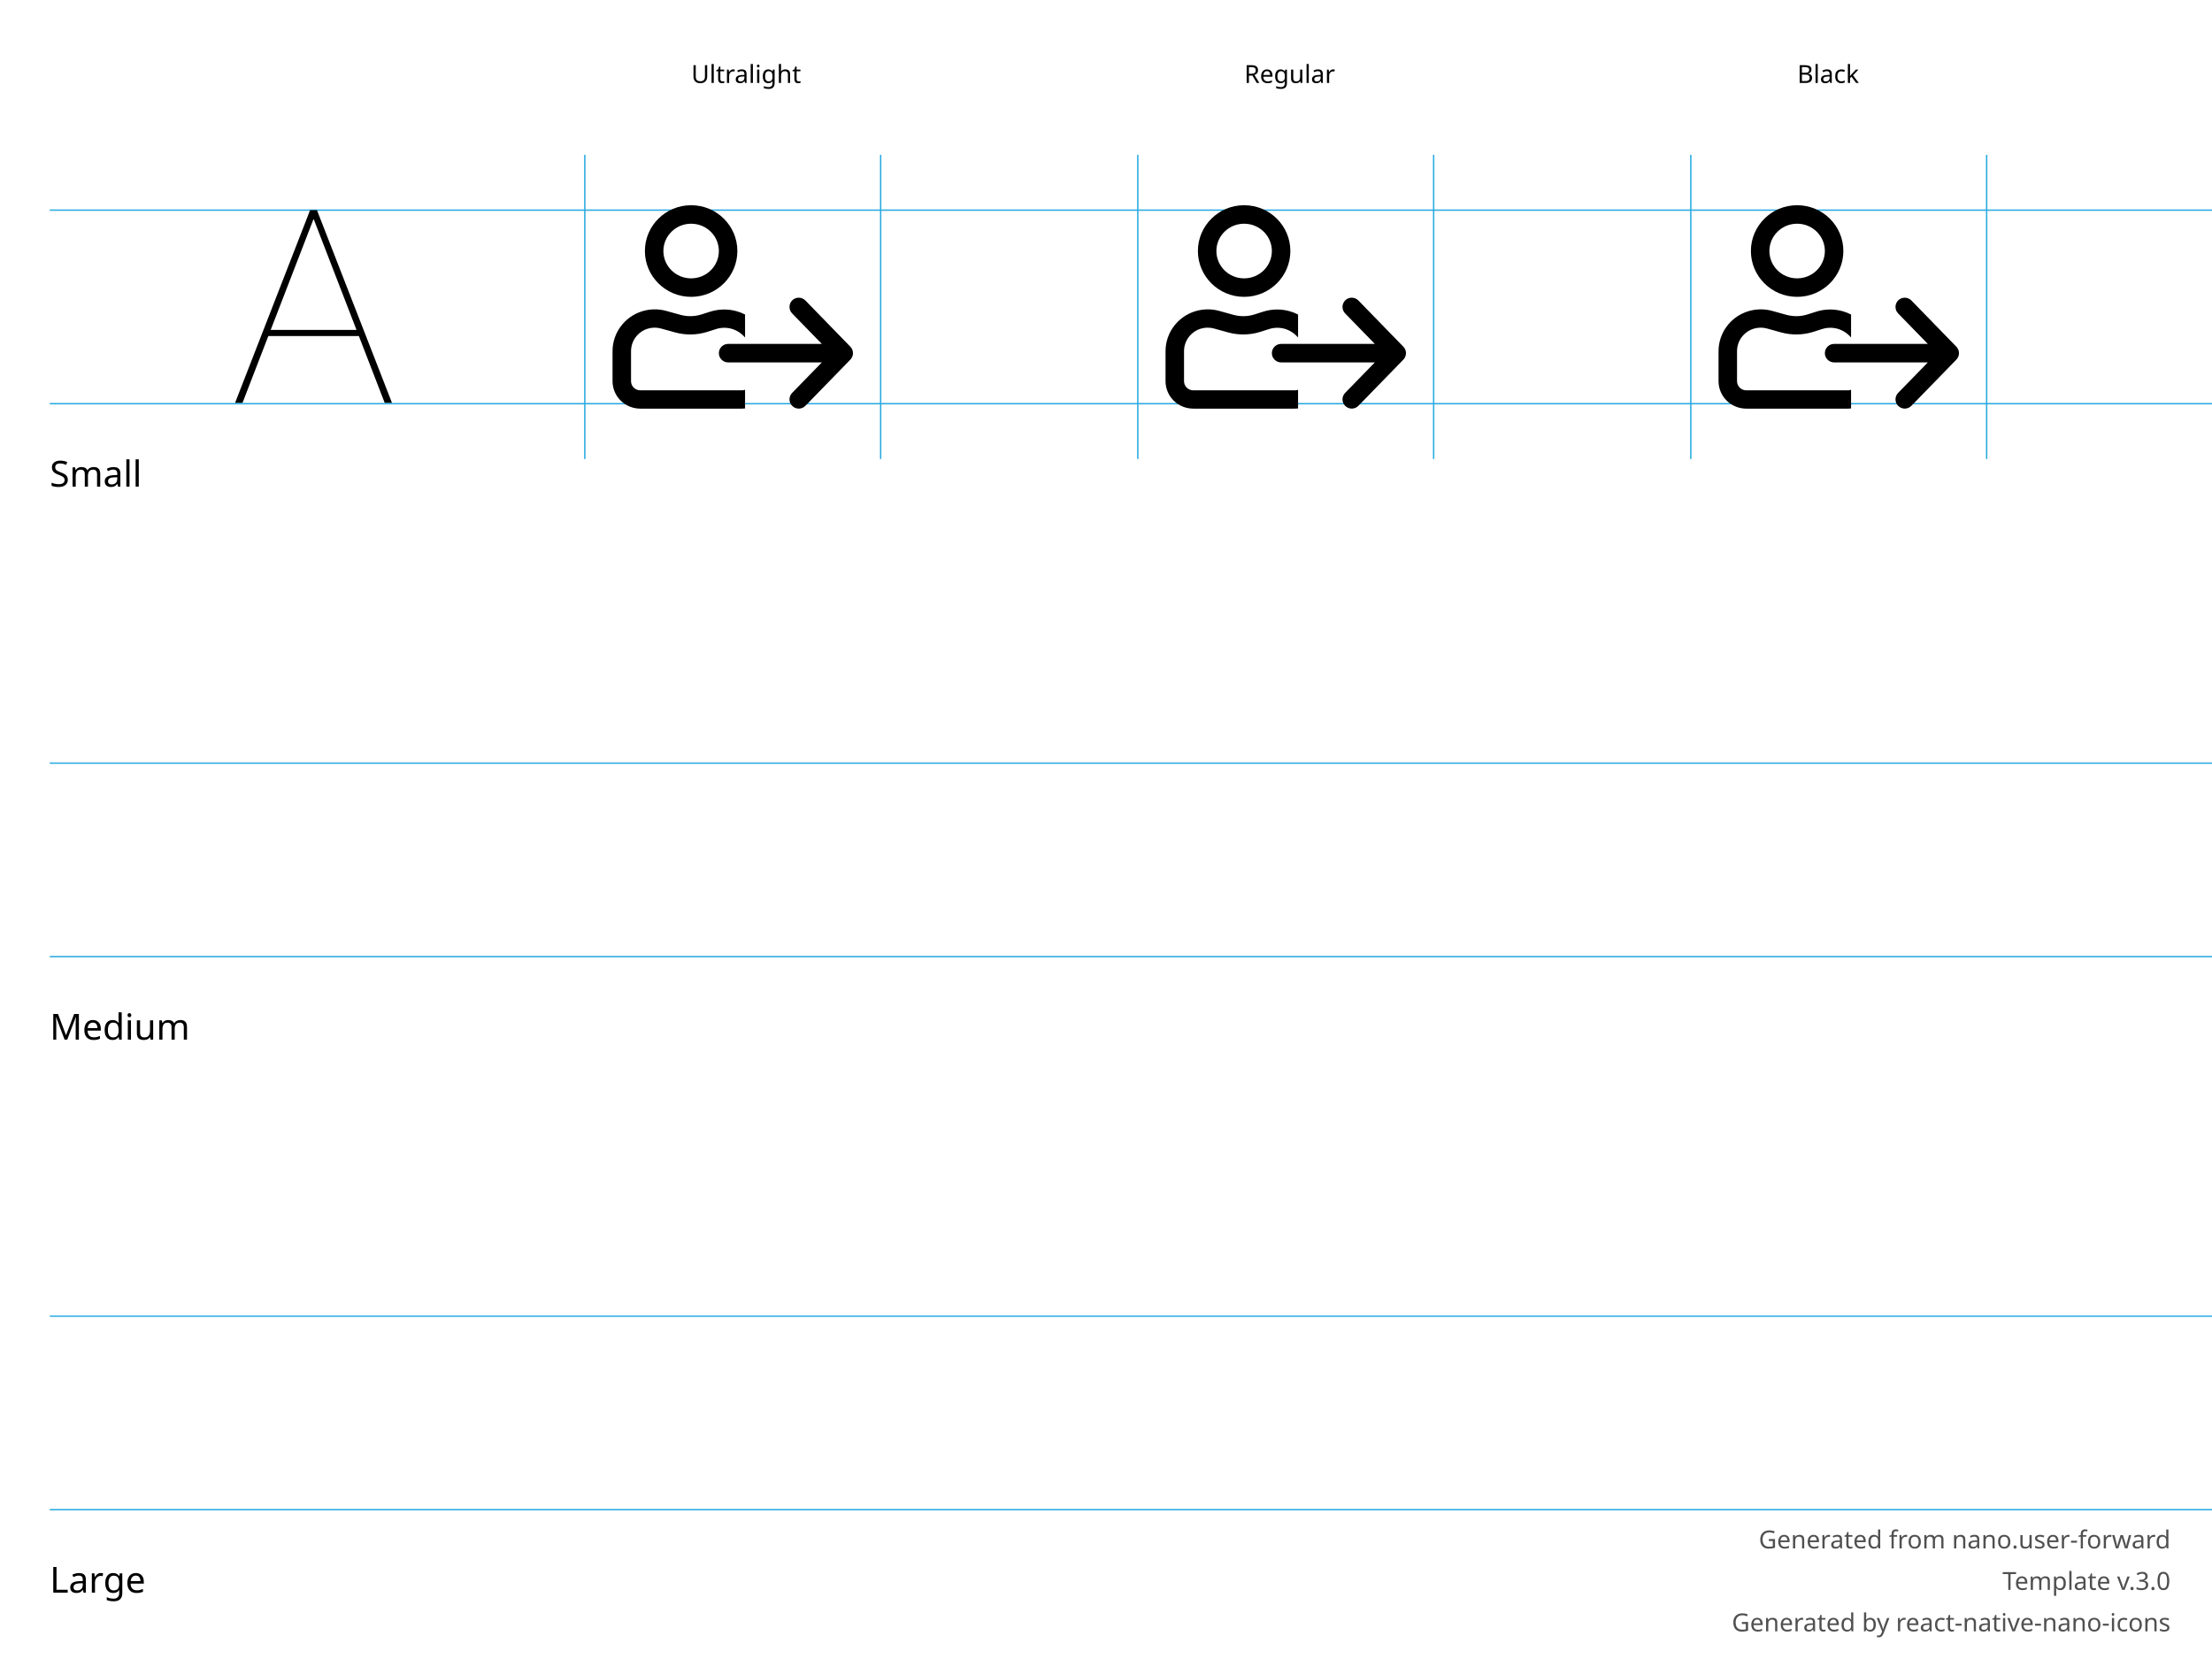
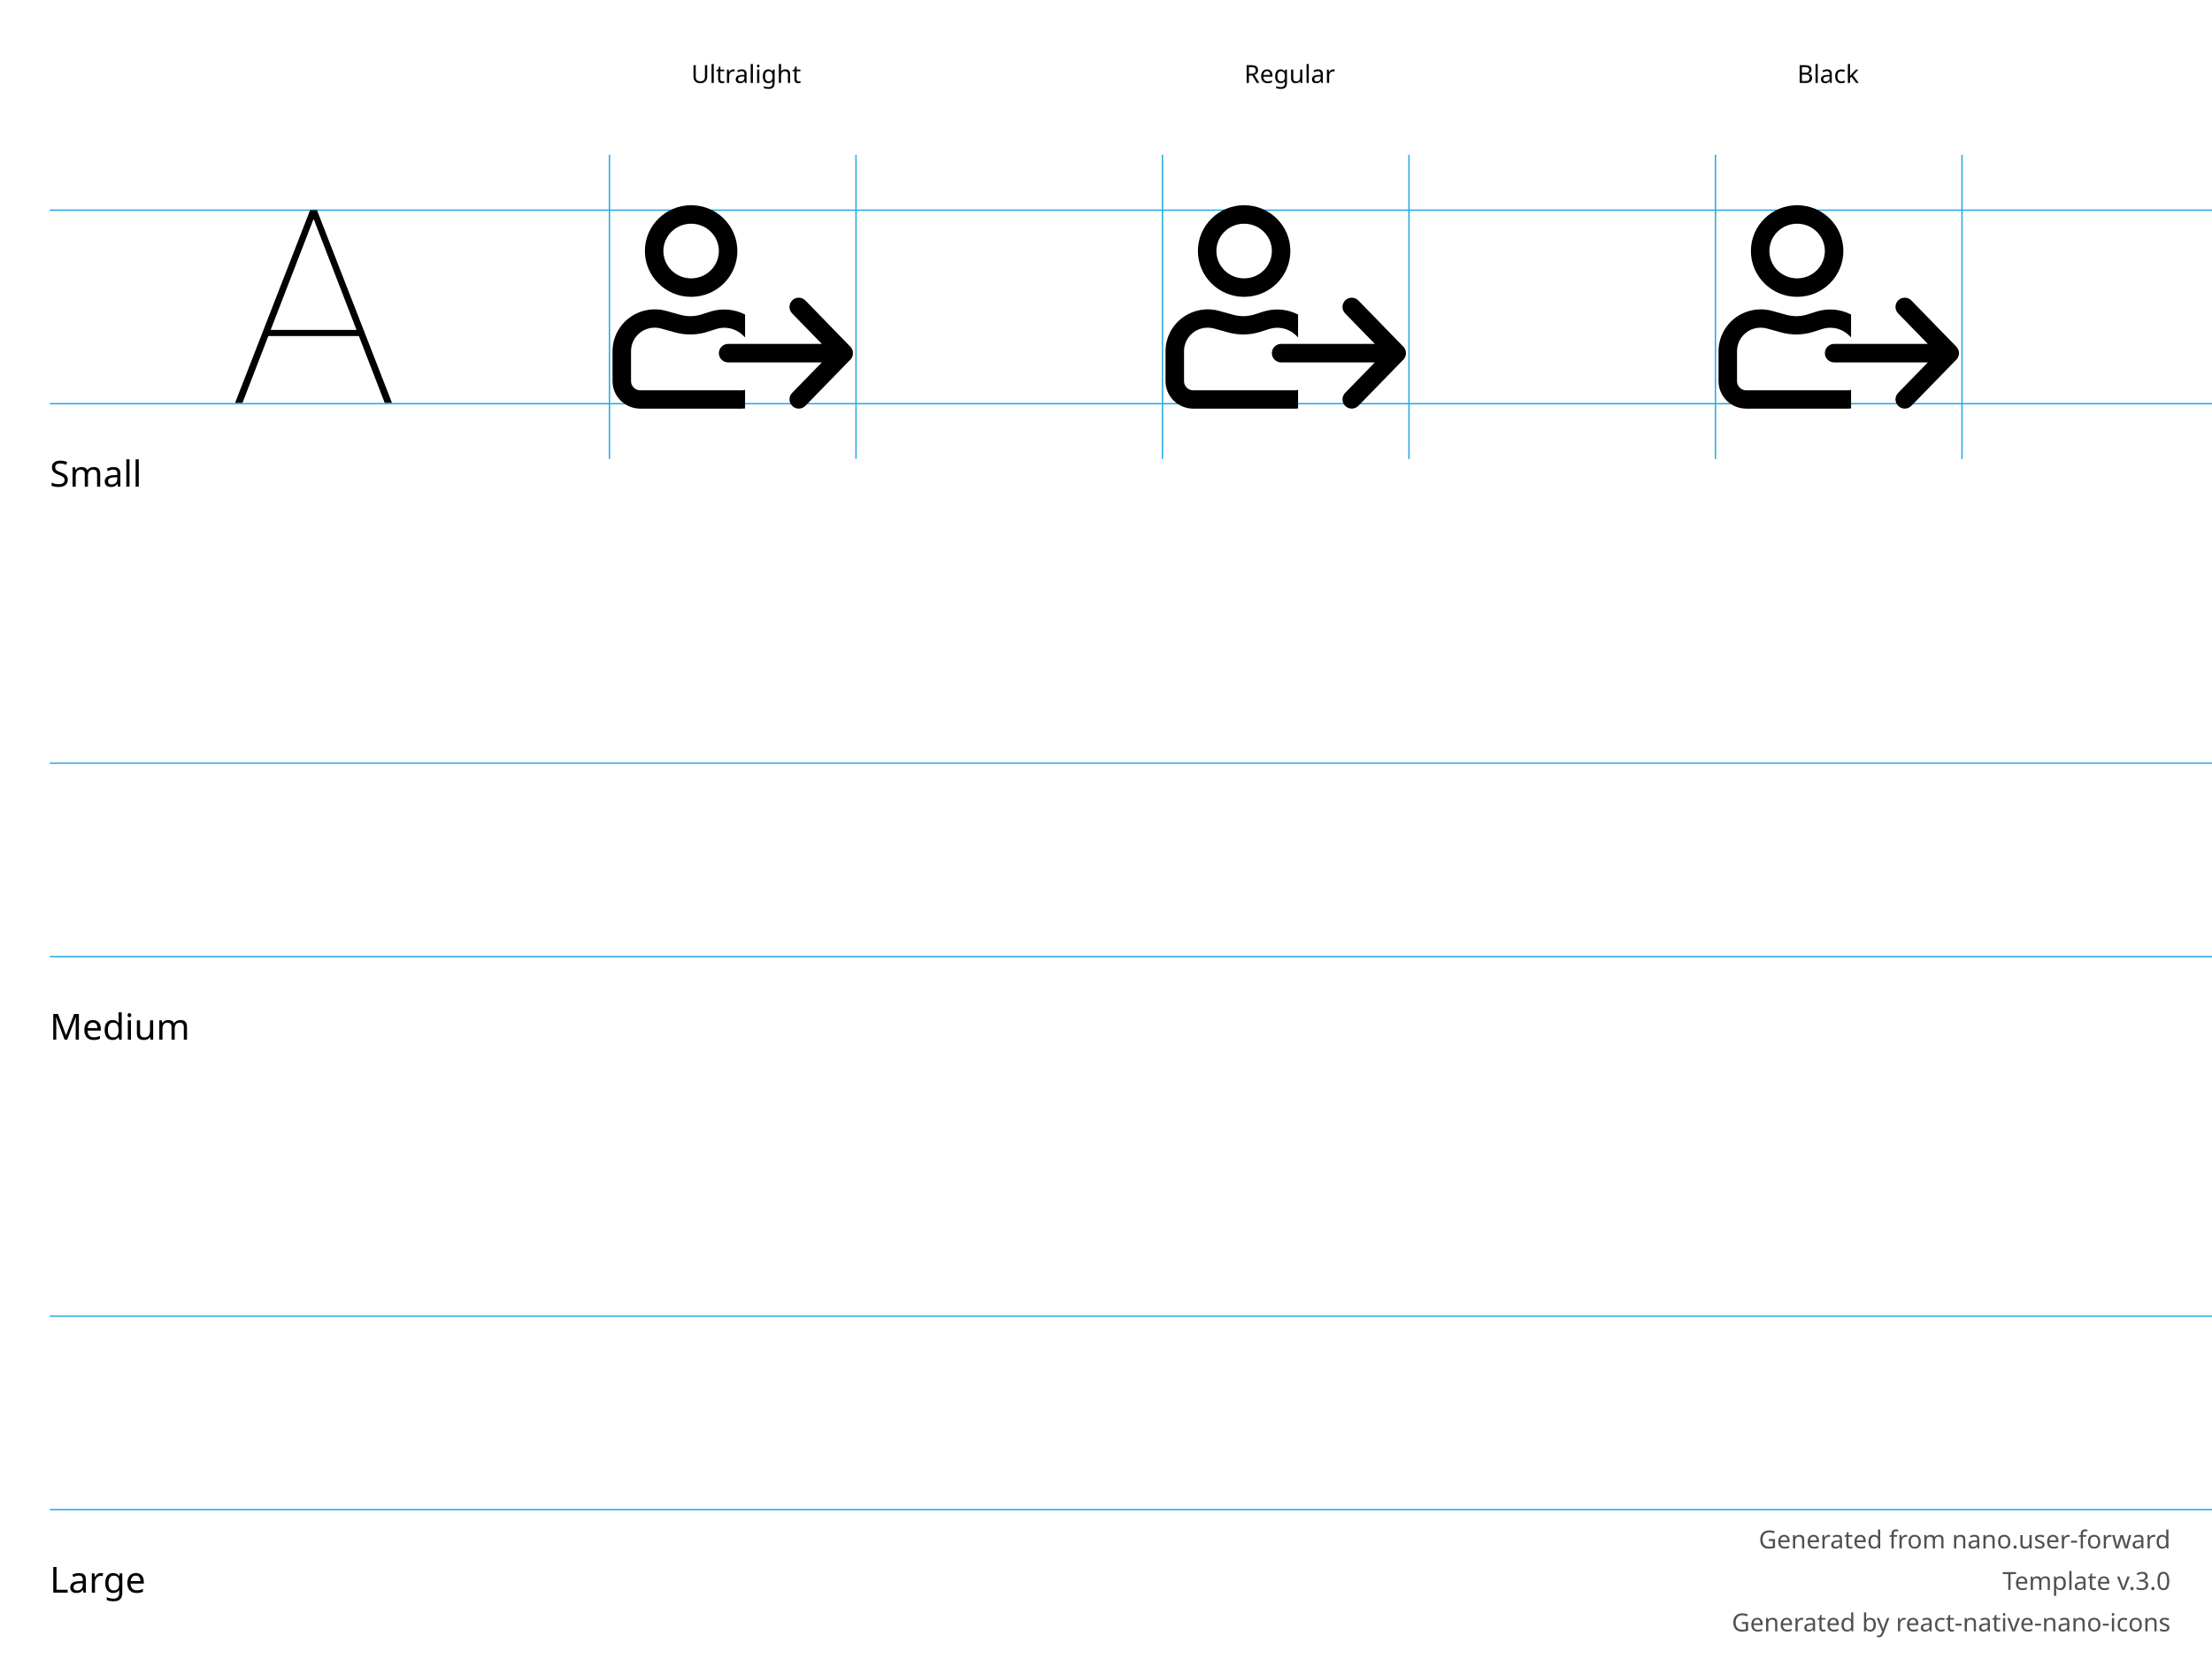
<svg xmlns="http://www.w3.org/2000/svg" width="800" height="600" version="1.1">
  <style>
    .monochrome-0 {fill:#000000}
    .multicolor-0:custom {fill:#000000}
  </style>
  <g id="Notes" font-family="'LucidaGrande', 'Lucida Grande', sans-serif" font-weight="500" font-size="13px">
    <rect x="0" y="0" width="800" height="600" fill="white" />
    <g font-weight="500" font-size="13px">
      <text x="18px" y="176px">Small</text>
      <text x="18px" y="376px">Medium</text>
      <text x="18px" y="576px">Large</text>
    </g>
    <g font-weight="300" font-size="9px">
      <text x="250px" y="30px">Ultralight</text>
      <text x="450px" y="30px">Regular</text>
      <text x="650px" y="30px">Black</text>
      <text id="descriptive-name" fill="#505050" x="785.0" y="560.0" text-anchor="end">Generated from nano.user-forward</text>
      <text id="template-version" fill="#505050" x="785.0" y="575.0" text-anchor="end">Template v.3.0</text>
      <text fill="#505050" x="785.0" y="590.0" text-anchor="end">Generated by react-native-nano-icons</text>
    </g>
  </g>
  <g id="Guides" stroke="rgb(39,170,225)" stroke-width="0.5px">
    <path id="Capline-S" d="M18,76 l800,0" />
    <path id="H-reference" d="M85,145.755 L87.685,145.755 L113.369,79.287 L114.052,79.287 L114.052,76 L112.148,76 L85,145.755 Z M95.693,121.536 L130.996,121.536 L130.263,119.313 L96.474,119.313 L95.693,121.536 Z M139.15,145.755 L141.787,145.755 L114.638,76 L113.466,76 L113.466,79.287 L139.15,145.755 Z" stroke="none" />
    <path id="Baseline-S" d="M18,146 l800,0" />
-     <path id="left-margin-Ultralight-S" d="M211.5,56 l0,110" />
-     <path id="right-margin-Ultralight-S" d="M318.5,56 l0,110" />
-     <path id="left-margin-Regular-S" d="M411.5,56 l0,110" />
-     <path id="right-margin-Regular-S" d="M518.5,56 l0,110" />
-     <path id="left-margin-Black-S" d="M611.5,56 l0,110" />
-     <path id="right-margin-Black-S" d="M718.5,56 l0,110" />
+     <path id="left-margin-Ultralight-S" d="M220.417,56 l0,110" />
+     <path id="right-margin-Ultralight-S" d="M309.583,56 l0,110" />
+     <path id="left-margin-Regular-S" d="M420.417,56 l0,110" />
+     <path id="right-margin-Regular-S" d="M509.583,56 l0,110" />
+     <path id="left-margin-Black-S" d="M620.417,56 l0,110" />
+     <path id="right-margin-Black-S" d="M709.583,56 l0,110" />
    <path id="Capline-M" d="M18,276 l800,0" />
    <path id="Baseline-M" d="M18,346 l800,0" />
    <path id="Capline-L" d="M18,476 l800,0" />
    <path id="Baseline-L" d="M18,546 l800,0" />
  </g>
  <g id="Symbols">
    <g id="Ultralight-S" transform="matrix(3.344,0,0,3.344,211.5,57.5)">
      <path class="monochrome-0 multicolor-0:custom" d="M16.5,9.95 C16.5,12.69 14.261,14.91 11.5,14.91 C8.739,14.91 6.5,12.69 6.5,9.95 C6.5,7.22 8.739,5 11.5,5 C14.261,5 16.5,7.22 16.5,9.95 Z M8.806,16.43 L10.321,16.85 C11.077,17.06 11.88,17.05 12.628,16.81 L13.569,16.51 C14.49,16.22 15.477,16.2 16.409,16.46 C16.733,16.55 17.042,16.67 17.333,16.82 L17.333,19.31 C16.963,18.87 16.458,18.53 15.867,18.36 C15.314,18.21 14.728,18.22 14.181,18.4 L13.24,18.7 C12.118,19.05 10.914,19.07 9.779,18.76 L8.264,18.34 C7.778,18.2 7.263,18.21 6.783,18.36 C5.72,18.7 5,19.68 5,20.79 L5,24.03 C5,24.58 5.448,25.02 6,25.02 L17,25.02 C17.117,25.02 17.229,25 17.333,24.96 L17.333,26.98 C17.224,26.99 17.113,27 17,27 L6,27 C4.343,27 3,25.67 3,24.03 L3,20.79 C3,18.82 4.281,17.08 6.171,16.48 C7.025,16.21 7.942,16.19 8.806,16.43 Z M23.855,15.3 L28.721,20.3 C29.099,20.69 29.099,21.31 28.721,21.7 L23.855,26.7 C23.47,27.09 22.837,27.1 22.441,26.71 C22.045,26.33 22.037,25.7 22.422,25.3 L25.636,22 L15.5,22 C14.948,22 14.5,21.55 14.5,21 C14.5,20.45 14.948,20 15.5,20 L25.636,20 L22.422,16.7 C22.037,16.3 22.045,15.67 22.441,15.28 C22.837,14.9 23.47,14.91 23.855,15.3 Z M14.5,9.95 C14.5,8.34 13.175,7 11.5,7 C9.825,7 8.5,8.34 8.5,9.95 C8.5,11.57 9.825,12.91 11.5,12.91 C13.175,12.91 14.5,11.57 14.5,9.95 Z" />
    </g>
    <g id="Regular-S" transform="matrix(3.344,0,0,3.344,411.5,57.5)">
      <path class="monochrome-0 multicolor-0:custom" d="M16.5,9.95 C16.5,12.69 14.261,14.91 11.5,14.91 C8.739,14.91 6.5,12.69 6.5,9.95 C6.5,7.22 8.739,5 11.5,5 C14.261,5 16.5,7.22 16.5,9.95 Z M8.806,16.43 L10.321,16.85 C11.077,17.06 11.88,17.05 12.628,16.81 L13.569,16.51 C14.49,16.22 15.477,16.2 16.409,16.46 C16.733,16.55 17.042,16.67 17.333,16.82 L17.333,19.31 C16.963,18.87 16.458,18.53 15.867,18.36 C15.314,18.21 14.728,18.22 14.181,18.4 L13.24,18.7 C12.118,19.05 10.914,19.07 9.779,18.76 L8.264,18.34 C7.778,18.2 7.263,18.21 6.783,18.36 C5.72,18.7 5,19.68 5,20.79 L5,24.03 C5,24.58 5.448,25.02 6,25.02 L17,25.02 C17.117,25.02 17.229,25 17.333,24.96 L17.333,26.98 C17.224,26.99 17.113,27 17,27 L6,27 C4.343,27 3,25.67 3,24.03 L3,20.79 C3,18.82 4.281,17.08 6.171,16.48 C7.025,16.21 7.942,16.19 8.806,16.43 Z M23.855,15.3 L28.721,20.3 C29.099,20.69 29.099,21.31 28.721,21.7 L23.855,26.7 C23.47,27.09 22.837,27.1 22.441,26.71 C22.045,26.33 22.037,25.7 22.422,25.3 L25.636,22 L15.5,22 C14.948,22 14.5,21.55 14.5,21 C14.5,20.45 14.948,20 15.5,20 L25.636,20 L22.422,16.7 C22.037,16.3 22.045,15.67 22.441,15.28 C22.837,14.9 23.47,14.91 23.855,15.3 Z M14.5,9.95 C14.5,8.34 13.175,7 11.5,7 C9.825,7 8.5,8.34 8.5,9.95 C8.5,11.57 9.825,12.91 11.5,12.91 C13.175,12.91 14.5,11.57 14.5,9.95 Z" />
    </g>
    <g id="Black-S" transform="matrix(3.344,0,0,3.344,611.5,57.5)">
      <path class="monochrome-0 multicolor-0:custom" d="M16.5,9.95 C16.5,12.69 14.261,14.91 11.5,14.91 C8.739,14.91 6.5,12.69 6.5,9.95 C6.5,7.22 8.739,5 11.5,5 C14.261,5 16.5,7.22 16.5,9.95 Z M8.806,16.43 L10.321,16.85 C11.077,17.06 11.88,17.05 12.628,16.81 L13.569,16.51 C14.49,16.22 15.477,16.2 16.409,16.46 C16.733,16.55 17.042,16.67 17.333,16.82 L17.333,19.31 C16.963,18.87 16.458,18.53 15.867,18.36 C15.314,18.21 14.728,18.22 14.181,18.4 L13.24,18.7 C12.118,19.05 10.914,19.07 9.779,18.76 L8.264,18.34 C7.778,18.2 7.263,18.21 6.783,18.36 C5.72,18.7 5,19.68 5,20.79 L5,24.03 C5,24.58 5.448,25.02 6,25.02 L17,25.02 C17.117,25.02 17.229,25 17.333,24.96 L17.333,26.98 C17.224,26.99 17.113,27 17,27 L6,27 C4.343,27 3,25.67 3,24.03 L3,20.79 C3,18.82 4.281,17.08 6.171,16.48 C7.025,16.21 7.942,16.19 8.806,16.43 Z M23.855,15.3 L28.721,20.3 C29.099,20.69 29.099,21.31 28.721,21.7 L23.855,26.7 C23.47,27.09 22.837,27.1 22.441,26.71 C22.045,26.33 22.037,25.7 22.422,25.3 L25.636,22 L15.5,22 C14.948,22 14.5,21.55 14.5,21 C14.5,20.45 14.948,20 15.5,20 L25.636,20 L22.422,16.7 C22.037,16.3 22.045,15.67 22.441,15.28 C22.837,14.9 23.47,14.91 23.855,15.3 Z M14.5,9.95 C14.5,8.34 13.175,7 11.5,7 C9.825,7 8.5,8.34 8.5,9.95 C8.5,11.57 9.825,12.91 11.5,12.91 C13.175,12.91 14.5,11.57 14.5,9.95 Z" />
    </g>
  </g>
</svg>
